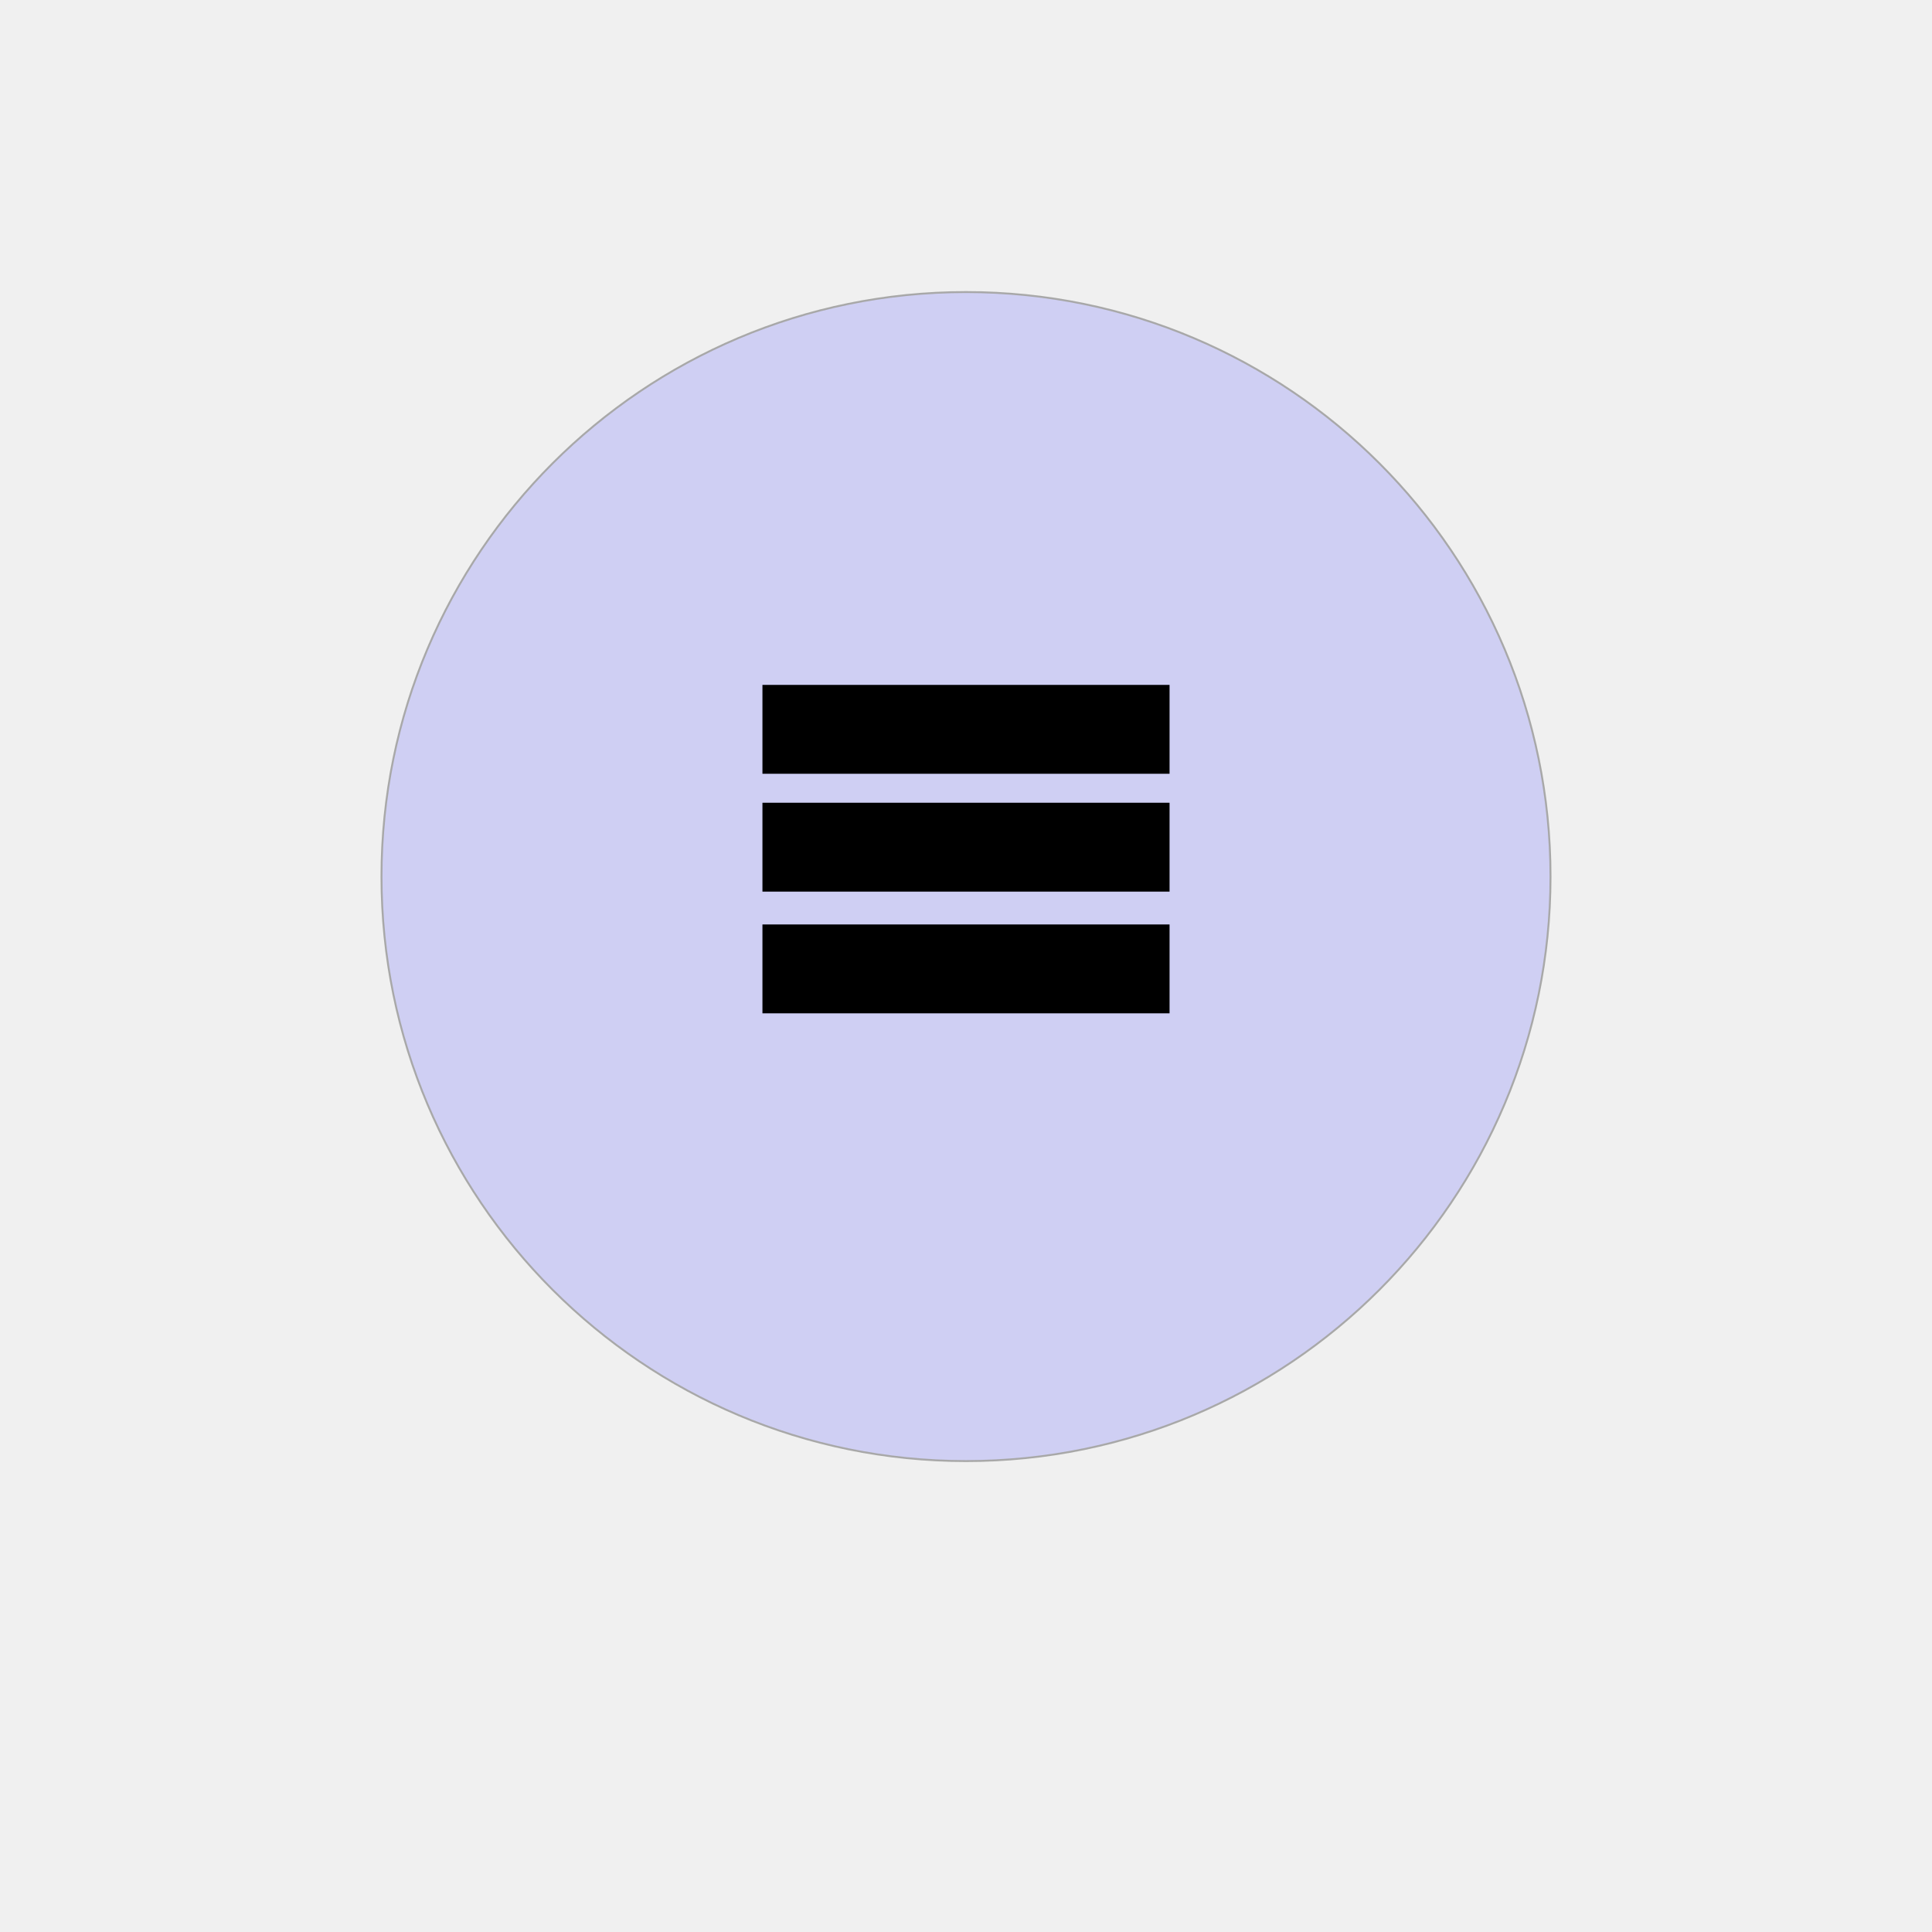
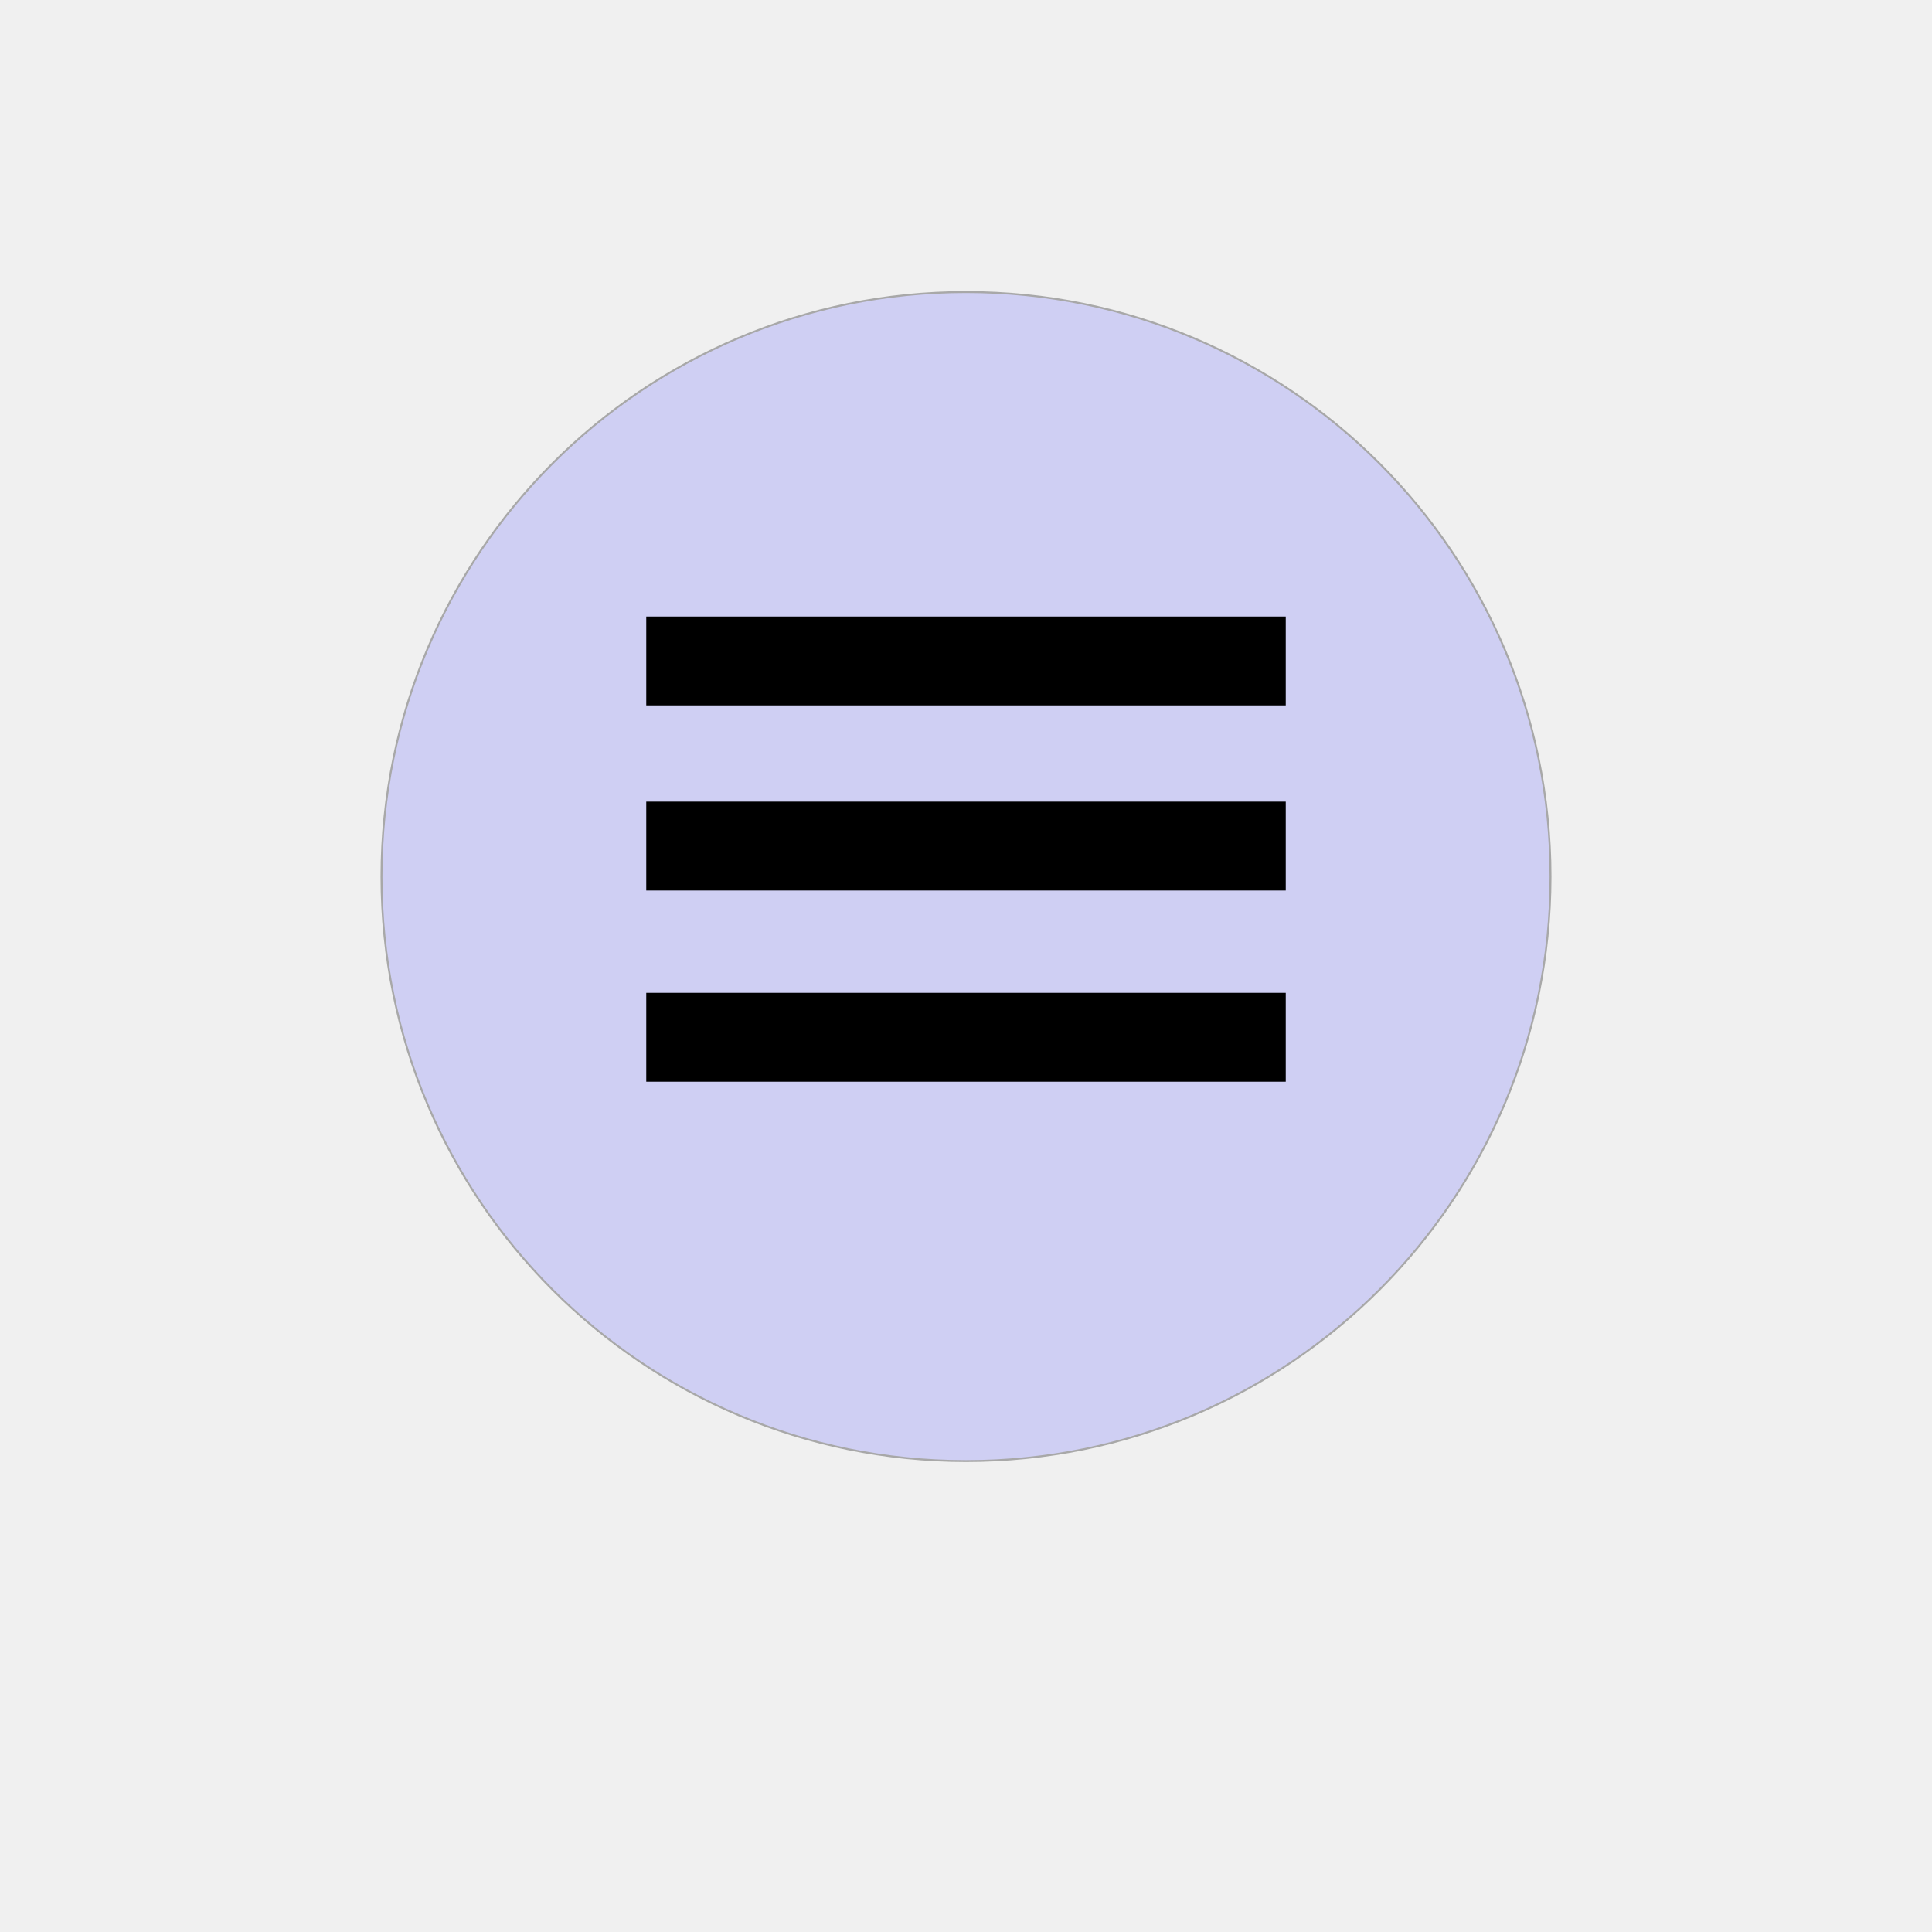
- <svg xmlns="http://www.w3.org/2000/svg" version="1.1" id="Layer_2" x="0px" y="0px" width="1000px" height="1000px" viewBox="0 0 1000 1000" style="enable-background:new 0 0 1000 1000;" xml:space="preserve">
+ <svg xmlns="http://www.w3.org/2000/svg" version="1.1" id="Layer_2" x="0px" y="0px" viewBox="0 0 1000 1000" style="enable-background:new 0 0 1000 1000;" xml:space="preserve">
  <style type="text/css">

	.st0{fill:#FFFFFF;stroke:#000000;stroke-miterlimit:10;}
	.st1{fill:#484FAA;stroke:#FFFFFF;stroke-width:5;stroke-miterlimit:10;}
	.st2{display:inline;fill:none;stroke:#000000;stroke-width:9;stroke-miterlimit:10;}
	.st3{display:inline;fill:#7F9E3D;stroke:#000000;stroke-width:3;stroke-miterlimit:10;}
	.st4{display:inline;fill:none;stroke:#000000;stroke-width:4;stroke-miterlimit:10;}
	.st5{display:inline;fill:#FFFFFF;stroke:#000000;stroke-width:5;stroke-miterlimit:10;}
	.st6{display:inline;fill:#CACAEF;stroke:#000000;stroke-miterlimit:10;}
	.st7{opacity:0.3;fill:#8383FC;stroke:#000000;stroke-miterlimit:10;enable-background:new    ;}
	.st8{display:inline;fill:none;stroke:#010101;stroke-width:4;stroke-miterlimit:10;}
	.st9{font-family:'MyriadPro-Regular';}
	.st10{fill:none;stroke:#010101;stroke-width:4;stroke-miterlimit:10;}
	.st11{fill:none;stroke:#000000;stroke-width:46;stroke-miterlimit:10;}
	.st12{display:inline;fill:none;stroke:#000000;stroke-width:3;stroke-miterlimit:10;}
	.st13{display:none;enable-background:new    ;}
	.st14{display:inline;fill:#FFFFFF;stroke:#000000;stroke-width:4;stroke-miterlimit:10;}
	.st15{fill:none;stroke:#000000;stroke-width:3;stroke-miterlimit:10;}
	.st16{display:inline;fill:#FFFFFF;stroke:#010101;stroke-width:4;stroke-miterlimit:10;}
	.st17{display:inline;}
	.st18{display:none;opacity:0.3;stroke:#000000;stroke-miterlimit:10;enable-background:new    ;}
	.st19{display:none;fill:#7F9E3D;stroke:#000000;stroke-width:3;stroke-miterlimit:10;}
	.st20{display:inline;fill:#FFFFFF;stroke:#000000;stroke-width:3;stroke-miterlimit:10;}
	.st21{display:none;fill:#E4E4EF;stroke:#000000;stroke-width:2;stroke-miterlimit:10;}
	.st22{fill:#FFFFFF;stroke:#010101;stroke-width:4;stroke-miterlimit:10;}
	.st23{font-size:72;}
	.st24{display:none;}
	.st25{fill:#FFFFFF;stroke:#000000;stroke-width:3;stroke-miterlimit:10;}

</style>
  <circle class="st7" cx="500" cy="453.711" r="302.542" />
  <circle class="st18" cx="500" cy="456.711" r="302.542" />
  <g id="Layer_x5F_1" class="st24">
    <path class="st14" d="M444.525,594.475c0,6.627-5.373,12-12,12H331.102c-6.627,0-12-5.373-12-12V348.983c0-6.627,5.373-12,12-12   h101.424c6.627,0,12,5.373,12,12L444.525,594.475L444.525,594.475z" />
    <path class="st14" d="M656.459,594.475c0,6.627-5.369,12-12,12H543.034c-6.627,0-12-5.373-12-12V348.983c0-6.627,5.373-12,12-12   h101.425c6.631,0,12,5.373,12,12V594.475z" />
    <path class="st14" d="M569.949,515.729c0,6.627-5.373,12-12,12H456.525c-6.627,0-12-5.373-12-12V270.237c0-6.627,5.373-12,12-12   h101.424c6.627,0,12,5.373,12,12V515.729z" />
    <path class="st5" d="M723.729,521.115c0,13.263-10.744,24-24,24H300.271c-13.255,0-24-10.737-24-24V318.272   c0-13.254,10.745-24,24-24h399.457c13.256,0,24,10.746,24,24L723.729,521.115L723.729,521.115z" />
    <path class="st20" d="M686.175,483.657c0,13.263-10.744,24-24,24H333.898c-13.255,0-24-10.737-24-24v-133.35   c0-13.254,10.745-24,24-24h328.272c13.256,0,24,10.746,24,24L686.175,483.657L686.175,483.657z" />
    <path id="vecmap" class="st2" d="M348.052,427.712c0,31.853,20.468,57.628,45.763,57.628" />
    <path id="vecmap_1_" class="st4" d="M584.477,549.115c0,44.974,39.42,81.355,88.135,81.355" />
    <path id="vecmap_2_" class="st4" d="M412.609,545.115c0,44.974-39.42,81.355-88.135,81.355" />
    <g class="st17">
      <line id="vecmap_3_" class="st15" x1="317.407" y1="356.645" x2="678.427" y2="356.645" />
    </g>
    <g class="st17">
      <line id="vecmap_4_" class="st15" x1="368.543" y1="365.119" x2="368.543" y2="497.322" />
    </g>
    <g class="st17">
      <line id="vecmap_5_" class="st15" x1="637.717" y1="365.119" x2="637.717" y2="497.322" />
    </g>
    <g class="st17">
      <rect id="vecmaprec" x="317.407" y="385.323" class="st25" width="355.205" height="80" />
    </g>
    <g class="st17">
      <line class="st15" x1="317.407" y1="465.323" x2="672.611" y2="465.323" />
    </g>
  </g>
  <text transform="matrix(1 0 0 1 461.9832 703.8977)" class="st13 st9 st23">3X</text>
  <g id="Layer_3" class="st24">
    <g class="st17">
      <path class="st22" d="M594.508,354.808l-70.813,140.331c0,0-8.479,10.795-23.045,4.73l4.022,1.705L371.528,491.49l3.285,0.247    c0,0-15.817-2.825-7.983-15.921l-2.443,4.103l78.67-131.575l1.994-3.342l-0.604,3.342c1.711-12.887,15.097-9.173,15.097-9.173    l-5.973-0.429l133.177,9.602l-1.894,0.175c12.826,2.08,8.729,15.354,8.729,15.354" />
    </g>
    <polyline class="st10" points="450.617,354.737 448.619,358.078 369.949,489.648  " />
    <path class="st8" d="M600.07,364.546l-70.813,140.333c0,0-8.479,10.795-23.044,4.73" />
    <line class="st8" x1="377.094" y1="501.222" x2="510.226" y2="511.307" />
    <line class="st10" x1="592.306" y1="358.078" x2="459.135" y2="348.479" />
    <path class="st10" d="M465.109,348.906c0,0-13.385-3.709-15.096,9.173" />
    <path class="st8" d="M599.148,373.611c0,0,4.097-13.272-8.734-15.354" />
    <path class="st8" d="M380.379,501.478c0,0-15.813-2.819-7.985-15.926" />
    <path class="st16" d="M452.996,463.918c7.46,0,13.508,4.824,13.508,10.773c0,5.955-6.047,10.78-13.508,10.78   c-7.46,0-13.506-4.826-13.506-10.78C439.49,468.741,445.536,463.918,452.996,463.918z" />
  </g>
  <path class="st0" d="M620.219,343.602" />
  <path class="st21" d="M383.594,609.327c0,0,41.716-44.212,15.288,15.77" />
  <path class="st19" d="M464.223,276.828c0,0-78.911-29.715-127.529,42.813" />
  <g id="Leaf_3_1_" class="st24">
    <path class="st3" d="M470.5,276.5c0,0-98,22-99,126" />
    <path class="st3" d="M371.473,402.48c100.821-25.536,99.053-125.959,99.053-125.959" />
    <path class="st12" d="M470.5,276.5c0,0-103.91,121.786-97.995,125.829" />
    <polyline class="st6" points="391.166,395.17 400.166,380.504 400.166,391.837  " />
    <polyline class="st6" points="414.49,383.839 414.49,369.17 417.834,374.837 421.382,365.837 426.523,374.682  " />
    <polyline class="st6" points="433.984,369.807 434.638,346.091 439.851,363.159  " />
    <polyline class="st6" points="447.577,352.719 445.5,344.75 451.209,347.93  " />
    <polyline class="st6" points="455.527,340.22 449.293,317.328 459.22,332.156  " />
    <polyline class="st6" points="411.372,307.083 408.569,330.642 404.927,313.172  " />
    <polyline class="st6" points="387.261,336.962 390.177,360.507 382.459,344.416  " />
    <polyline class="st6" points="439.556,287.176 438.177,295.293 434.279,290.05  " />
  </g>
  <path class="st1" d="M197.474,456.711" />
-   <line class="st11" x1="394.64" y1="377.5" x2="605.36" y2="377.5" />
-   <line class="st11" x1="394.64" y1="501.5" x2="605.36" y2="501.5" />
-   <line class="st11" x1="394.64" y1="438.5" x2="605.36" y2="438.5" />
+   <line class="st11" x1="334.501" y1="342.111" x2="665.5" y2="342.111" />
+   <line class="st11" x1="334.501" y1="536.89" x2="665.5" y2="536.89" />
+   <line class="st11" x1="334.501" y1="437.929" x2="665.5" y2="437.929" />
</svg>
